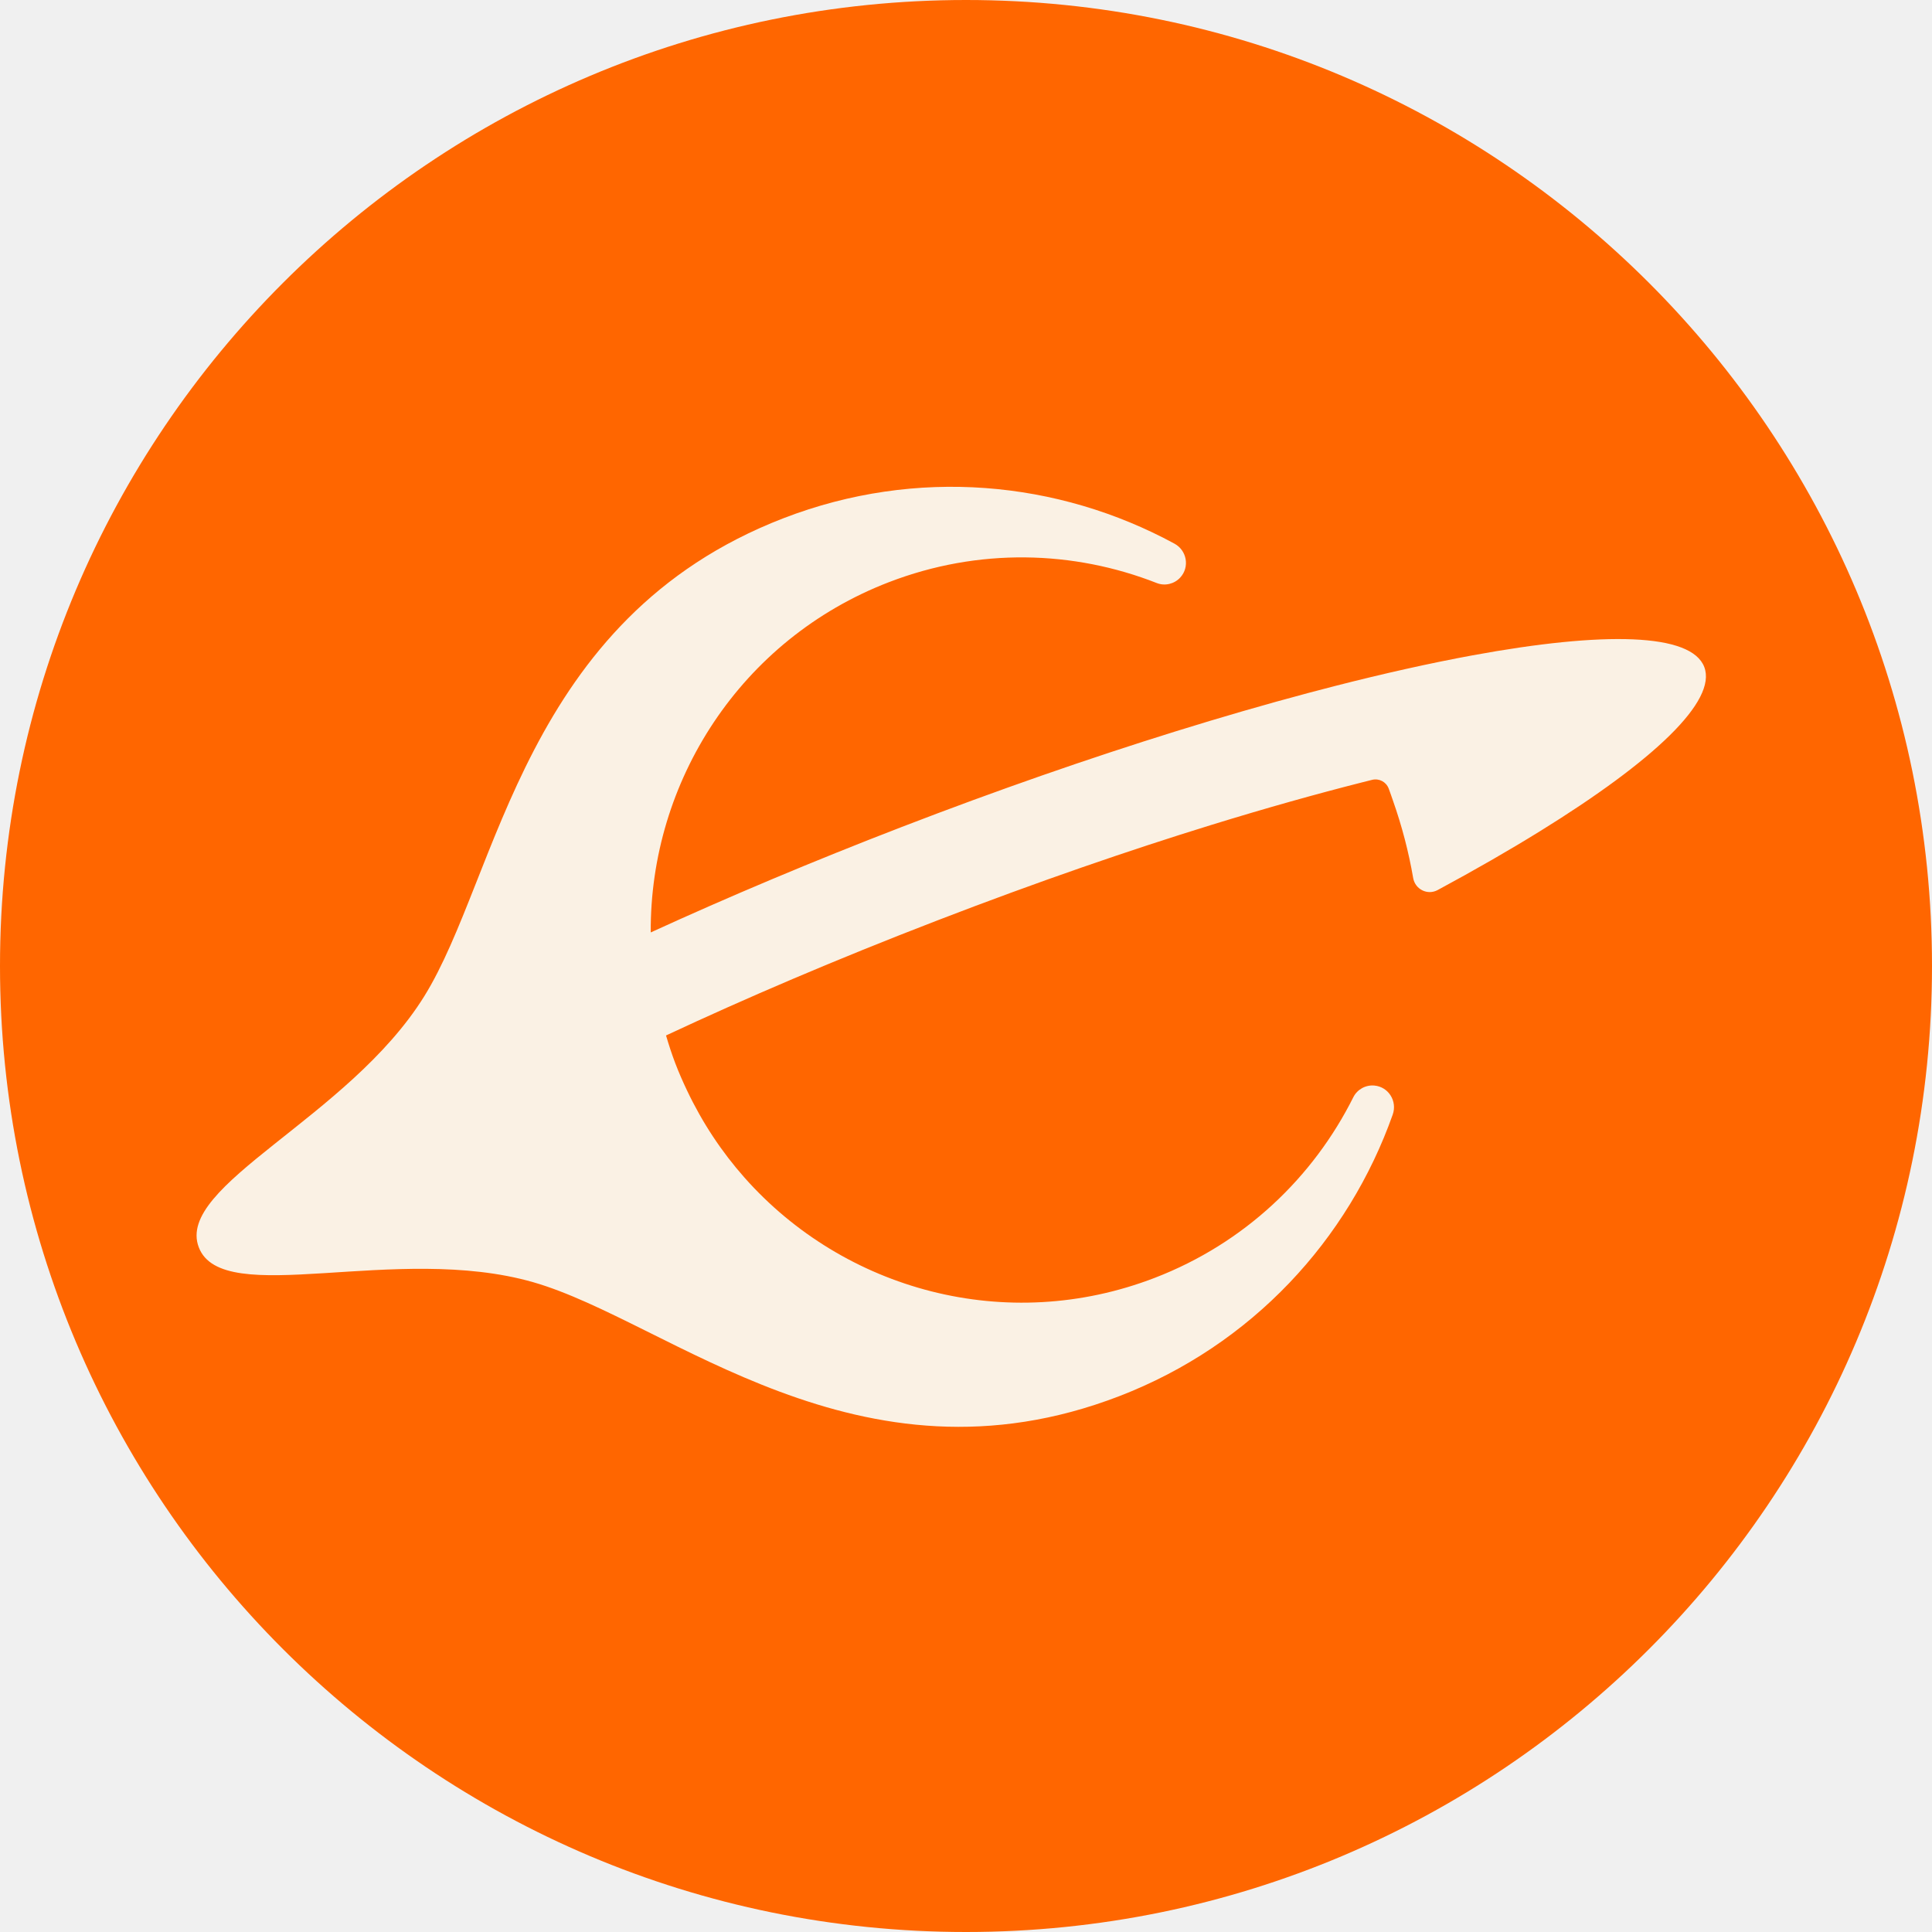
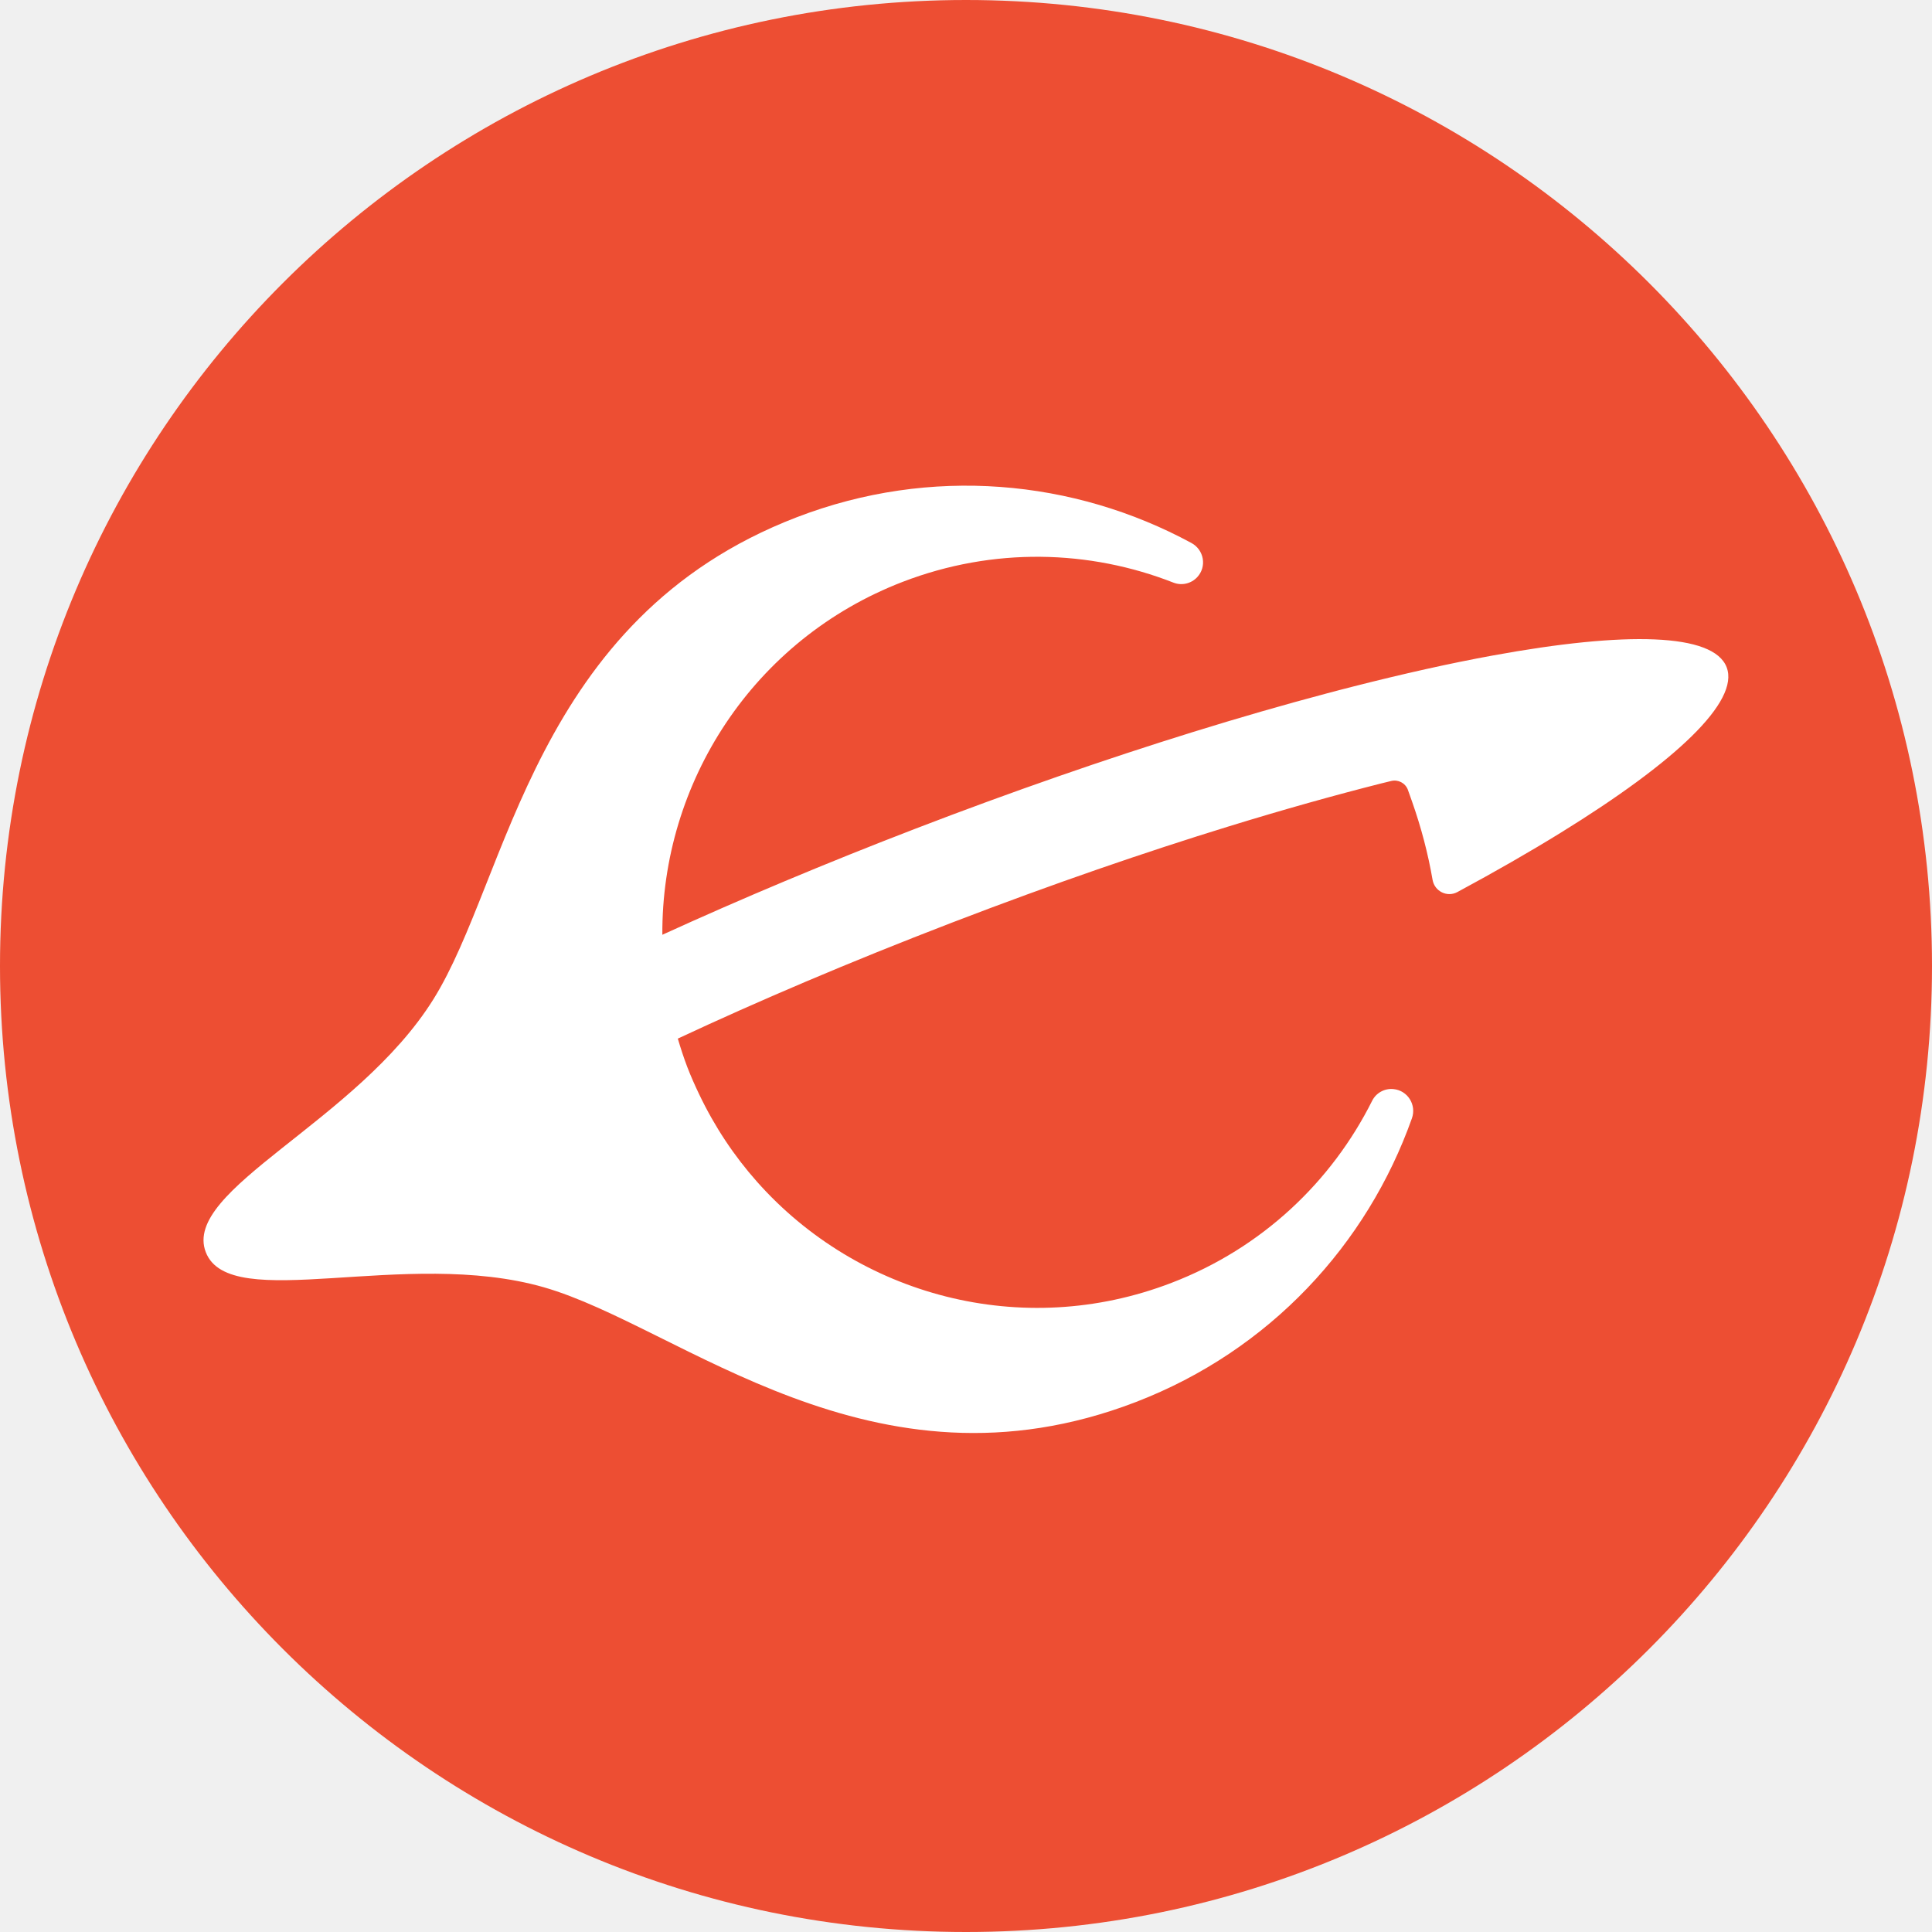
- <svg xmlns="http://www.w3.org/2000/svg" width="256" height="256" viewBox="0 0 256 256" fill="none" version="1.1" id="svg32">
-   <defs id="defs36" />
-   <circle style="fill:#ff6600;stroke:none;stroke-width:5" id="path872" cx="128" cy="128" r="128" />
-   <path d="M 103.844,68.657 C 69.279,81.98 66.112,116.1 56.201,132.035 c -10.029,16.124 -33.004,25.021 -29.862,33.238 3.142,8.216 26.144,-0.609 44.342,4.634 17.983,5.181 43.074,28.412 77.638,15.088 17.608,-6.786 30.359,-20.755 36.222,-37.302 0.63,-1.776 -0.548,-3.675 -2.419,-3.851 -1.162,-0.11 -2.278,0.502 -2.802,1.549 -5.304,10.606 -14.402,19.342 -26.308,23.93 -19.656,7.576 -41.163,1.628 -54.371,-13.291 -3,-3.387 -5.566,-7.243 -7.591,-11.505 -0.557,-1.173 -1.086,-2.365 -1.556,-3.599 -0.472,-1.233 -0.874,-2.475 -1.242,-3.722 10.389,-4.862 22.377,-10.012 35.969,-15.25 13.325,-5.136 25.454,-9.302 36.251,-12.635 7.305,-2.253 14.001,-4.128 20.046,-5.66 0.438,-0.11 0.868,-0.219 1.297,-0.326 0.914,-0.227 1.853,0.263 2.191,1.146 l 0.007,0.016 c 0.199,0.524 0.371,1.05 0.557,1.576 1.195,3.396 2.091,6.827 2.682,10.267 0.259,1.505 1.897,2.324 3.24,1.601 4.963,-2.675 9.502,-5.284 13.558,-7.795 15.115,-9.346 23.494,-17.273 21.774,-21.765 -1.716,-4.495 -13.225,-4.753 -30.686,-1.546 -5.549,1.02 -11.701,2.39 -18.331,4.087 -1.147,0.293 -2.308,0.597 -3.481,0.91 -5.58,1.486 -11.464,3.188 -17.592,5.093 -11.396,3.544 -23.622,7.789 -36.245,12.654 -11.808,4.553 -22.999,9.272 -33.263,13.975 -0.126,-19.961 11.893,-38.832 31.549,-46.407 11.903,-4.588 24.488,-4.213 35.499,0.11 1.086,0.428 2.323,0.132 3.118,-0.732 1.271,-1.384 0.881,-3.588 -0.771,-4.487 -15.383,-8.351 -34.169,-10.166 -51.777,-3.379 z" fill="#faf1e4" id="path20" style="stroke:none;stroke-width:1.266" />
+ <svg xmlns="http://www.w3.org/2000/svg" width="24" height="24" viewBox="0 0 24 24" fill="none">
+   <path d="M12 24C18.627 24 24 18.627 24 12C24 5.373 18.627 0 12 0C5.373 0 0 5.373 0 12C0 18.627 5.373 24 12 24Z" fill="#ED4E33" />
+   <path d="M9.896 6.426C6.623 7.684 6.323 10.908 5.384 12.413C4.434 13.937 2.258 14.777 2.556 15.554C2.854 16.33 5.032 15.496 6.756 15.991C8.459 16.481 10.835 18.676 14.109 17.417C15.776 16.776 16.984 15.456 17.539 13.893C17.599 13.725 17.487 13.546 17.31 13.529C17.2 13.518 17.094 13.576 17.045 13.675C16.543 14.677 15.681 15.503 14.553 15.936C12.692 16.652 10.655 16.09 9.404 14.68C9.12 14.36 8.877 13.996 8.685 13.593C8.632 13.482 8.582 13.37 8.537 13.253C8.493 13.137 8.455 13.02 8.42 12.902C9.404 12.442 10.539 11.956 11.826 11.461C13.088 10.976 14.237 10.582 15.26 10.267C15.951 10.054 16.586 9.877 17.158 9.732C17.2 9.722 17.241 9.712 17.281 9.702C17.368 9.68 17.457 9.727 17.489 9.81L17.489 9.811C17.508 9.861 17.524 9.911 17.542 9.96C17.655 10.281 17.74 10.605 17.796 10.93C17.821 11.072 17.976 11.15 18.103 11.082C18.573 10.829 19.003 10.582 19.387 10.345C20.818 9.462 21.612 8.713 21.449 8.289C21.287 7.864 20.197 7.84 18.543 8.143C18.017 8.239 17.435 8.369 16.807 8.529C16.698 8.557 16.588 8.585 16.477 8.615C15.949 8.755 15.391 8.916 14.811 9.096C13.732 9.431 12.574 9.832 11.378 10.292C10.26 10.722 9.2 11.168 8.228 11.612C8.216 9.726 9.354 7.943 11.216 7.227C12.343 6.794 13.535 6.829 14.578 7.238C14.681 7.278 14.798 7.25 14.873 7.169C14.994 7.038 14.957 6.83 14.8 6.745C13.343 5.956 11.564 5.784 9.896 6.426Z" fill="white" />
</svg>
